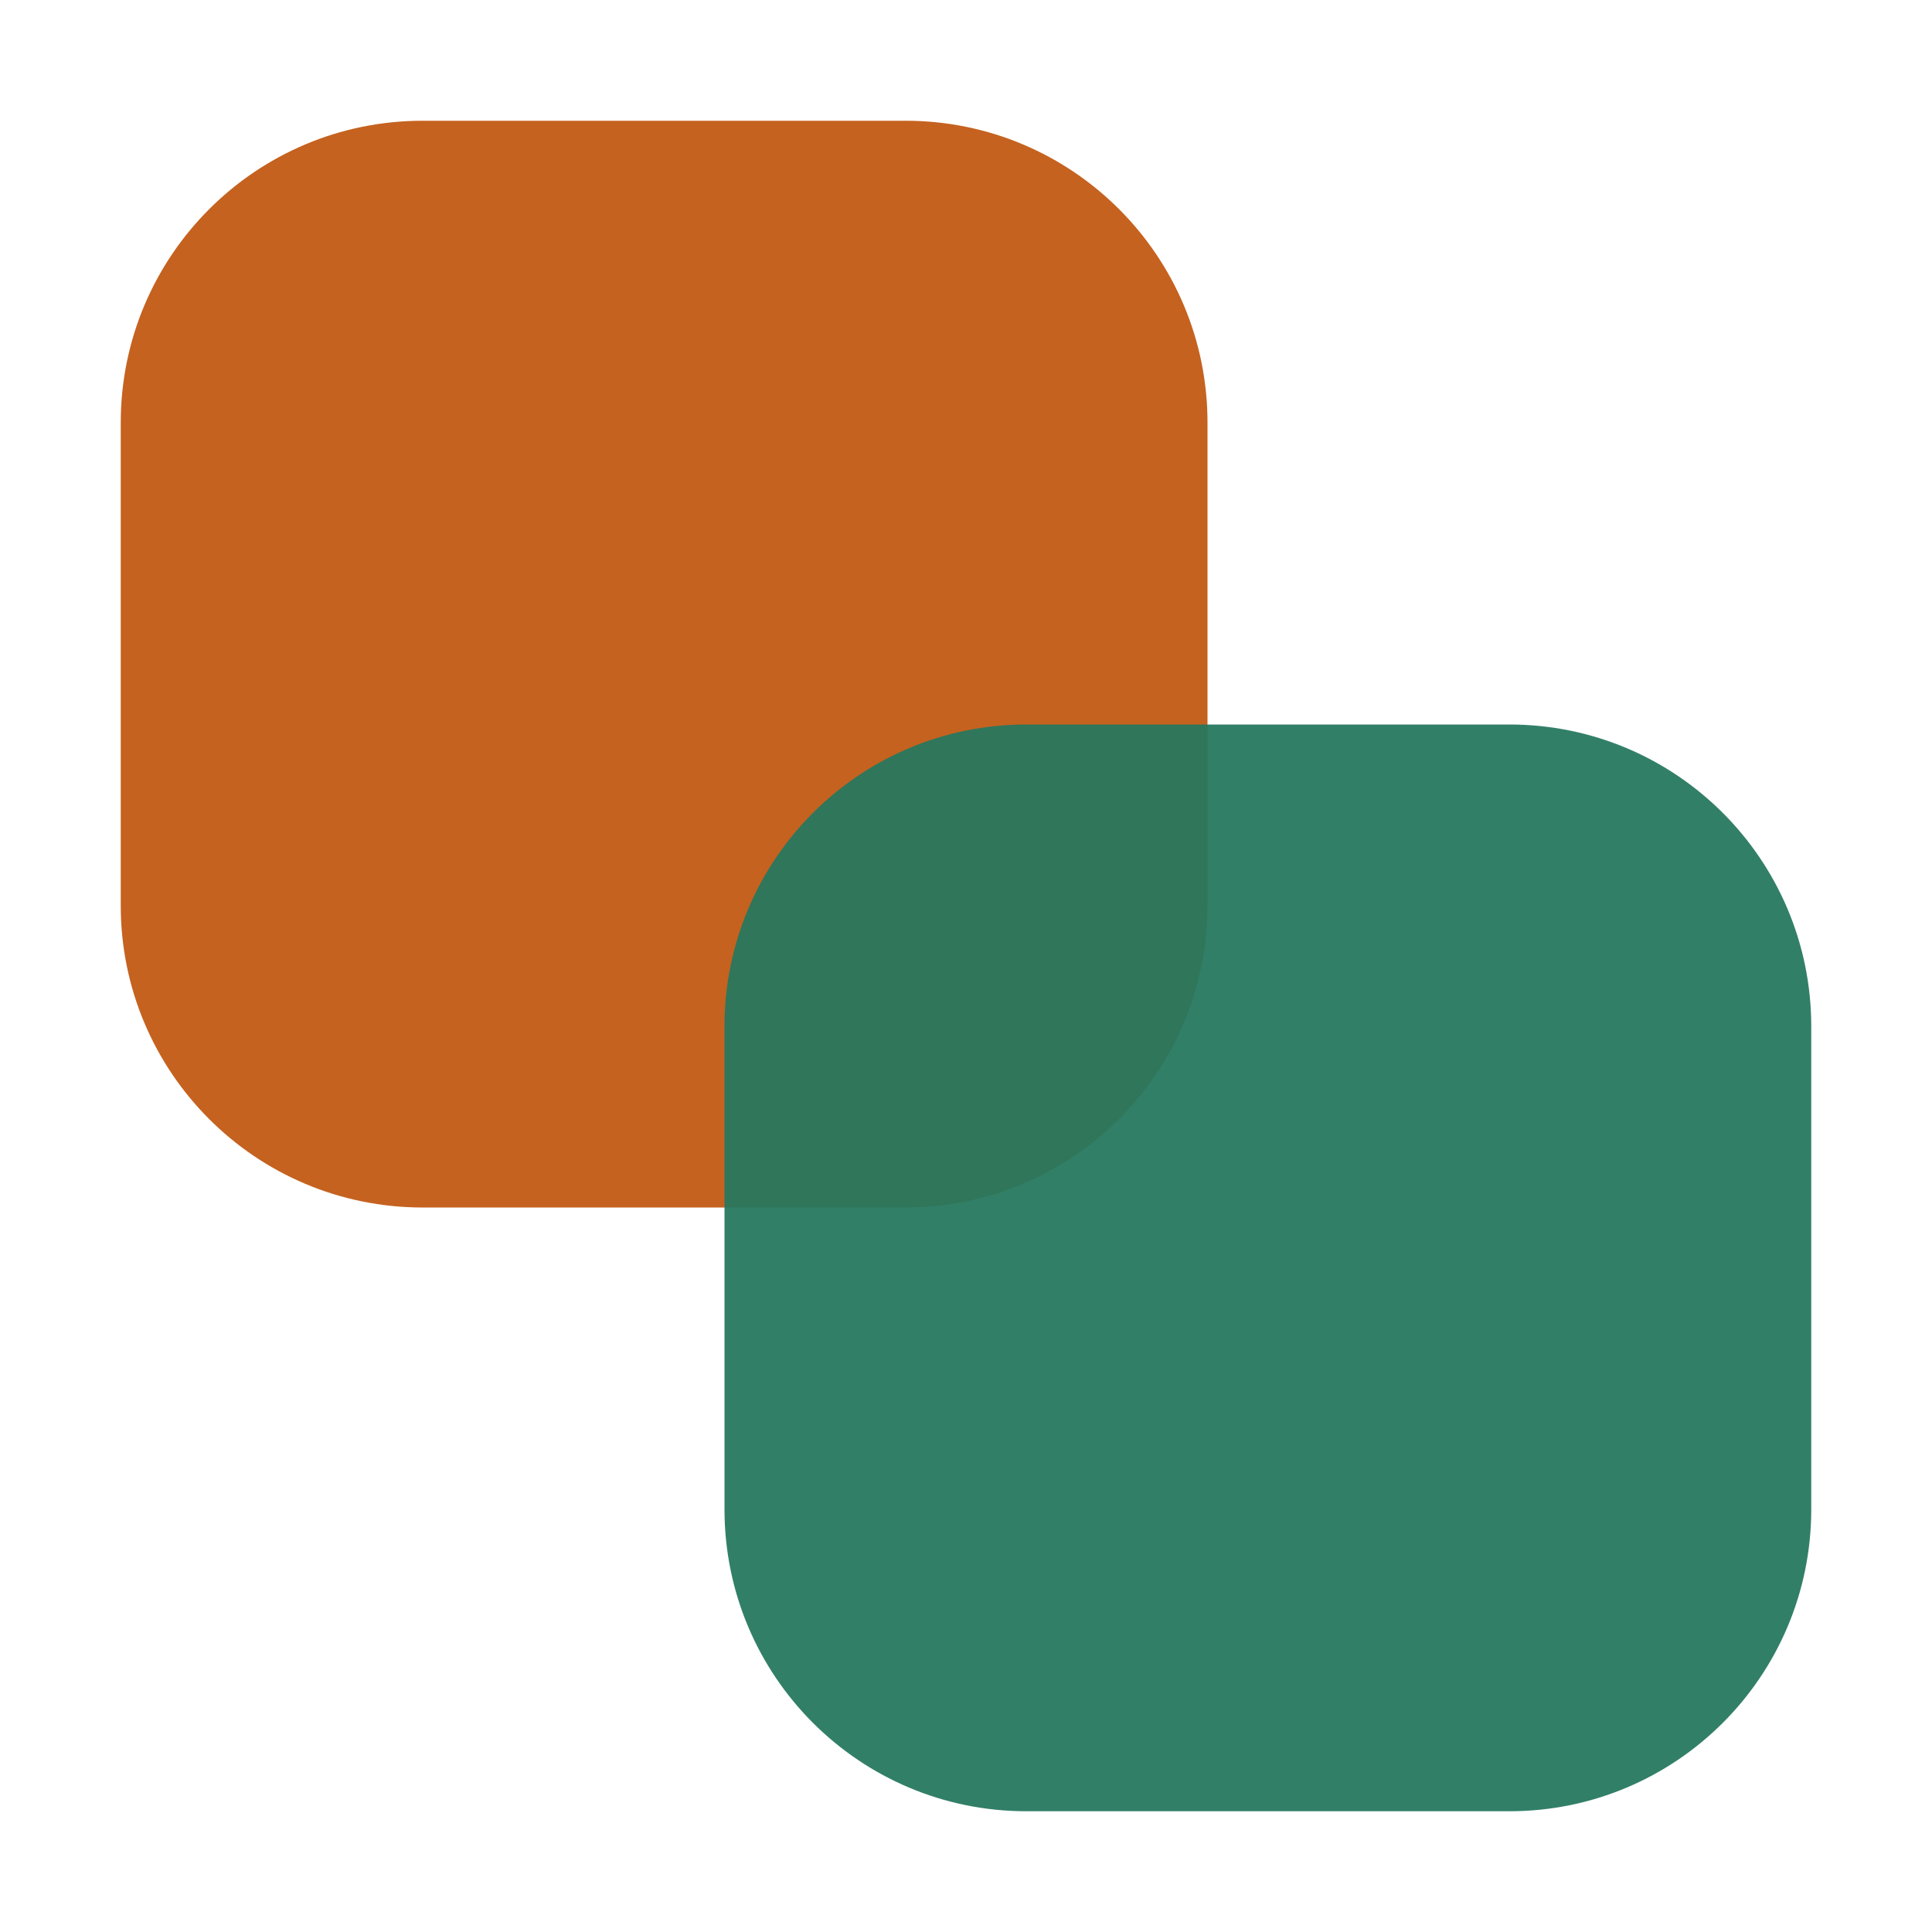
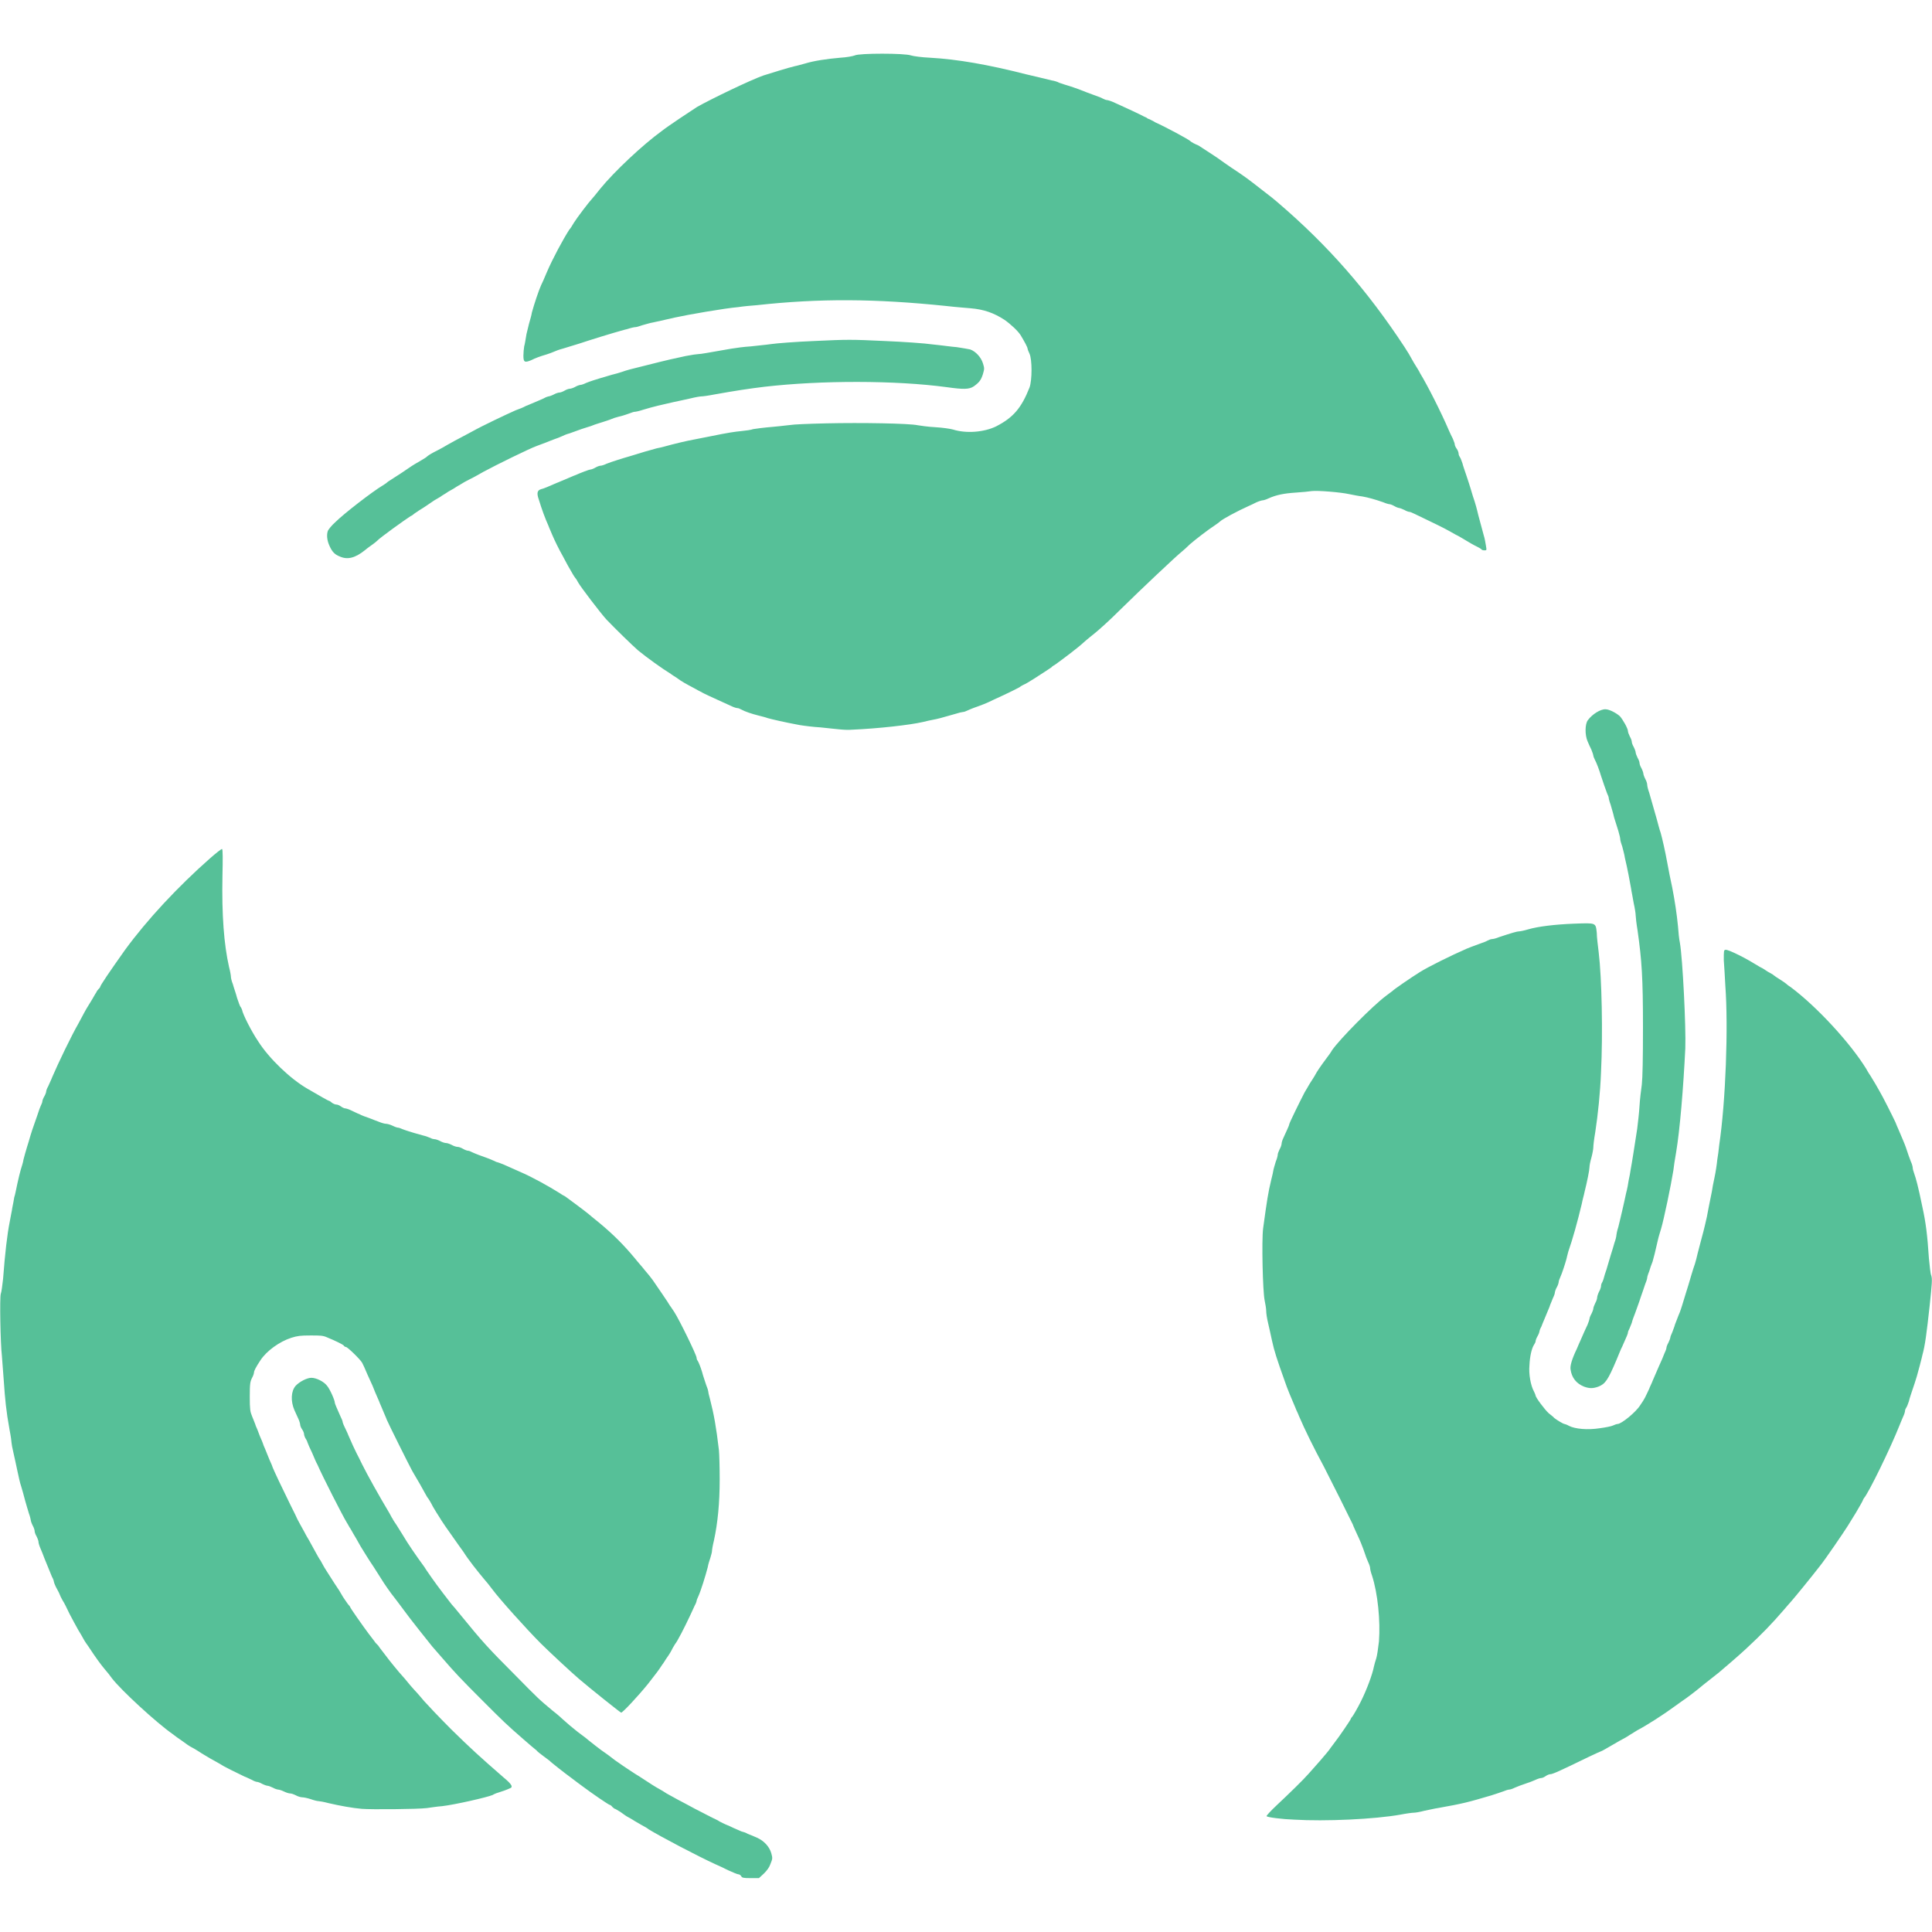
- <svg xmlns="http://www.w3.org/2000/svg" viewBox="0 0 32 32">
-   <rect x="2" y="2" width="18" height="18" rx="5" fill="#c5621f" />
-   <rect x="12" y="12" width="18" height="18" rx="5" fill="#26775f" fill-opacity="0.94" />
+ <svg xmlns="http://www.w3.org/2000/svg" viewBox="0 -14 502 502">
+   <path fill="#56C098" fill-rule="evenodd" d="M192.6 473.5C192.4 473.2 192.1 473.0 191.8 473.0C191.6 473.0 190.4 472.5 189.3 472.0C188.1 471.4 186.6 470.7 185.9 470.4C181.3 468.3 171.8 463.3 168.5 461.3C168.3 461.1 167.5 460.6 166.7 460.2C165.9 459.7 164.9 459.2 164.5 458.9C164.2 458.7 163.5 458.3 163.1 458.1C162.7 457.9 161.9 457.3 161.2 456.8C160.5 456.4 159.9 456.0 159.8 456.0C159.7 456.0 159.4 455.8 159.1 455.5C158.9 455.2 158.6 455.0 158.5 455.0C158.2 455.0 153.7 451.9 151.3 450.1C150.6 449.6 149.3 448.6 148.5 448.0C146.7 446.7 142.9 443.7 142.8 443.5C142.7 443.4 142.0 442.9 141.2 442.3C140.5 441.8 139.6 441.1 139.4 440.8C139.1 440.6 137.6 439.3 136.1 438.0C131.5 434.0 130.8 433.3 125.4 427.9C119.4 421.9 118.3 420.7 115.0 416.9C113.7 415.4 112.5 414.0 112.3 413.8C111.8 413.2 106.3 406.3 105.1 404.6C104.5 403.8 103.4 402.3 102.7 401.4C101.4 399.8 99.7 397.3 99.1 396.3C99.0 396.1 98.0 394.6 97.0 393.0C95.9 391.4 94.5 389.1 93.7 387.8C93.0 386.5 92.1 385.0 91.8 384.5C91.5 384.0 91.2 383.4 91.0 383.1C90.8 382.9 90.5 382.2 90.1 381.6C89.0 379.8 83.8 369.6 82.5 366.6C82.2 366.1 81.6 364.7 81.1 363.5C80.5 362.3 80.0 361.1 79.9 360.8C79.8 360.4 79.5 359.9 79.3 359.6C79.2 359.4 79.0 358.9 79.0 358.6C79.0 358.4 78.8 357.8 78.5 357.4C78.2 357.0 78.0 356.4 78.0 356.2C78.0 356.0 77.8 355.2 77.5 354.6C77.2 353.9 76.7 352.9 76.5 352.4C75.5 350.1 75.6 347.5 76.8 346.1C77.8 345.0 79.8 344.0 80.9 344.0C82.2 344.0 84.2 345.0 85.0 346.1C85.7 346.9 87.0 349.8 87.0 350.5C87.0 350.7 87.6 352.1 88.5 354.1C88.8 354.7 89.0 355.2 89.0 355.3C89.0 355.5 89.2 356.1 89.5 356.7C89.8 357.4 90.3 358.3 90.5 358.9C91.3 360.8 92.2 362.7 92.7 363.7C92.8 363.9 93.5 365.2 94.1 366.5C95.6 369.5 98.4 374.5 101.2 379.2C101.5 379.7 101.8 380.4 102.0 380.6C102.1 380.9 102.6 381.6 103.0 382.2C103.4 382.9 104.1 383.9 104.5 384.6C106.1 387.3 107.9 389.9 110.3 393.2C110.7 393.9 111.6 395.1 112.2 396.0C113.5 397.9 116.9 402.3 117.3 402.8C117.5 403.0 118.7 404.4 119.9 405.9C125.2 412.4 126.8 414.2 133.8 421.2C139.9 427.4 140.0 427.5 143.6 430.5C144.9 431.5 146.0 432.5 146.3 432.8C147.4 433.8 148.7 434.9 150.1 436.0C150.9 436.6 151.8 437.3 152.1 437.5C152.9 438.2 156.6 441.1 157.3 441.5C157.6 441.7 158.7 442.5 159.7 443.3C161.8 444.8 162.9 445.5 163.5 445.9C163.7 446.0 164.8 446.8 166.0 447.5C169.5 449.8 170.3 450.3 171.4 450.9C171.8 451.1 172.6 451.6 173.2 452.0C173.9 452.4 175.2 453.1 176.1 453.6C177.1 454.1 179.1 455.2 180.6 456.0C182.1 456.8 183.6 457.5 183.9 457.7C184.2 457.8 184.6 458.1 184.9 458.2C185.2 458.4 185.8 458.6 186.1 458.8C186.4 458.9 186.8 459.2 187.0 459.3C187.4 459.5 187.9 459.8 189.6 460.5C190.2 460.8 191.1 461.2 191.8 461.5C192.4 461.8 193.0 462.0 193.1 462.0C193.2 462.0 193.8 462.2 194.3 462.5C194.9 462.7 196.0 463.2 196.7 463.5C198.5 464.3 199.9 465.8 200.4 467.5C200.8 468.9 200.7 469.0 200.2 470.3C199.9 471.2 199.3 472.0 198.5 472.8L197.2 474.0 L195.0 474.0C193.1 474.0 192.8 473.9 192.6 473.5ZM336.2 458.8C333.2 458.7 329.2 458.2 329.1 457.9C329.0 457.8 330.2 456.5 331.8 455.0C334.9 452.1 338.7 448.4 340.0 446.9C340.5 446.3 341.9 444.8 343.1 443.4C344.3 442.0 345.5 440.6 345.7 440.2C345.9 439.9 346.5 439.2 346.9 438.6C347.8 437.5 351.0 432.8 351.0 432.6C351.0 432.5 351.2 432.2 351.4 432.0C351.7 431.6 352.7 429.9 353.6 428.1C355.1 425.1 356.6 421.1 357.0 419.0C357.1 418.5 357.4 417.5 357.6 416.9C357.8 416.3 358.1 414.3 358.3 412.5C358.7 407.2 358.0 400.0 356.5 395.4C356.2 394.6 356.0 393.7 356.0 393.4C356.0 393.2 355.8 392.5 355.5 391.9C355.3 391.4 354.9 390.5 354.8 390.1C354.6 389.6 354.4 388.9 354.2 388.4C353.9 387.6 353.5 386.5 352.5 384.4C352.2 383.7 351.7 382.7 351.5 382.1C350.7 380.4 345.8 370.6 344.0 367.1C341.4 362.3 339.0 357.4 337.5 353.9C337.3 353.3 336.8 352.4 336.6 351.8C335.9 350.2 334.3 346.4 333.8 344.8C331.8 339.2 331.1 337.1 330.5 334.3C330.2 333.0 329.8 331.0 329.5 329.8C329.2 328.6 329.0 327.2 329.0 326.6C329.0 326.1 328.8 324.8 328.6 323.9C328.1 321.6 327.8 308.3 328.2 305.2C329.2 297.9 329.5 295.9 330.3 292.6C330.4 292.1 330.7 291.1 330.8 290.4C330.9 289.7 331.3 288.5 331.5 287.8C331.8 287.1 332.0 286.3 332.0 286.0C332.0 285.8 332.2 285.2 332.5 284.6C332.8 284.1 333.0 283.4 333.0 283.2C333.0 282.9 333.2 282.2 333.5 281.6C333.8 281.0 334.2 280.0 334.5 279.4C334.8 278.8 335.0 278.2 335.0 278.1C335.0 277.8 337.8 272.1 339.0 269.8C339.4 269.2 339.8 268.4 340.0 268.1C340.1 267.9 340.6 267.1 341.0 266.5C341.4 265.9 341.8 265.2 341.9 265.0C342.1 264.6 343.0 263.2 344.5 261.2C345.0 260.5 345.8 259.5 346.1 258.9C348.1 256.0 356.7 247.3 360.2 244.7C361.0 244.1 361.7 243.6 361.8 243.5C362.0 243.2 366.8 239.9 368.9 238.6C371.1 237.2 377.2 234.2 381.1 232.5C381.6 232.3 382.3 232.0 384.8 231.1C385.4 230.9 386.2 230.6 386.5 230.4C386.9 230.2 387.4 230.0 387.7 230.0C388.0 230.0 388.8 229.8 389.5 229.5C392.8 228.4 394.2 228.0 394.7 228.0C395.0 228.0 396.0 227.8 397.0 227.5C399.7 226.7 404.1 226.2 409.0 226.0C414.8 225.8 414.6 225.7 414.9 228.4C414.9 229.5 415.2 231.8 415.4 233.5C416.2 240.1 416.5 254.6 416.0 264.6C415.8 269.9 415.2 275.6 414.5 280.2C414.2 281.9 414.0 283.6 414.0 284.1C414.0 284.5 413.8 285.7 413.5 286.8C413.2 287.8 413.0 288.9 413.0 289.3C413.0 290.0 412.4 293.0 411.7 295.8C411.6 296.4 411.2 297.7 411.0 298.8C409.9 303.4 408.6 308.1 407.5 311.2C407.3 311.9 407.1 312.8 407.0 313.2C406.7 314.3 405.9 316.8 405.4 317.9C405.2 318.3 405.0 318.9 405.0 319.1C405.0 319.3 404.8 320.0 404.5 320.5C404.2 321.0 404.0 321.7 404.0 321.9C404.0 322.1 403.8 322.7 403.5 323.3C403.3 323.9 402.8 324.9 402.6 325.6C401.6 328.1 400.9 329.6 400.5 330.7C400.2 331.2 400.0 331.8 400.0 332.0C400.0 332.1 399.8 332.7 399.5 333.2C399.2 333.7 399.0 334.3 399.0 334.5C399.0 334.7 398.8 335.1 398.6 335.4C398.0 336.3 397.5 338.4 397.4 340.8C397.2 343.0 397.7 346.0 398.6 347.6C398.8 348.0 399.0 348.5 399.0 348.6C399.0 349.1 401.4 352.3 402.4 353.2C403.0 353.7 403.7 354.2 403.8 354.4C404.4 354.9 406.2 356.0 406.5 356.0C406.6 356.0 407.2 356.2 407.7 356.5C409.3 357.3 412.5 357.6 415.7 357.1C417.2 356.9 418.7 356.6 419.1 356.4C419.5 356.2 420.1 356.0 420.3 356.0C421.3 356.0 425.1 352.9 426.2 351.1C427.5 349.2 427.4 349.2 428.5 346.9C428.7 346.3 429.2 345.4 429.4 344.8C429.7 344.1 430.4 342.5 431.0 341.1C431.6 339.8 432.3 338.2 432.5 337.6C432.8 337.0 433.0 336.4 433.0 336.2C433.0 336.0 433.2 335.4 433.5 334.9C433.8 334.3 434.0 333.7 434.0 333.6C434.0 333.4 434.2 332.8 434.5 332.2C434.7 331.6 435.1 330.7 435.2 330.2C436.1 327.9 436.3 327.3 436.5 326.9C436.6 326.6 436.9 325.8 437.1 325.1C437.6 323.5 438.4 320.8 438.7 319.9C438.8 319.5 439.2 318.3 439.5 317.2C439.8 316.2 440.2 314.9 440.4 314.4C440.6 313.8 440.9 312.6 441.1 311.7C441.8 309.1 442.2 307.4 442.6 306.0C442.8 305.2 443.2 303.6 443.5 302.2C443.9 300.1 444.1 299.0 444.8 295.6C444.9 294.9 445.2 293.2 445.5 291.9C445.8 290.5 446.1 288.5 446.2 287.4C446.4 286.3 446.6 284.6 446.7 283.6C448.4 272.2 449.1 252.9 448.3 242.1C448.2 239.9 448.0 236.9 447.9 235.5C447.9 233.1 447.9 232.9 448.3 232.8C448.7 232.7 450.1 233.3 452.1 234.3C453.9 235.2 455.9 236.4 456.2 236.6C456.5 236.8 456.9 237.0 457.2 237.2C457.6 237.4 458.2 237.7 458.6 238.0C459.0 238.3 459.7 238.7 460.1 238.9C460.5 239.1 460.9 239.4 461.0 239.5C461.1 239.6 461.7 240.0 462.5 240.5C463.3 241.0 464.0 241.5 464.1 241.6C464.3 241.8 464.8 242.2 465.3 242.5C472.0 247.5 480.7 256.9 484.9 263.7C485.0 263.9 485.5 264.8 486.0 265.5C487.4 267.8 487.4 267.8 488.3 269.4C489.2 270.9 491.7 275.9 492.5 277.6C492.7 278.2 493.1 279.0 493.3 279.5C493.8 280.7 494.9 283.2 495.2 284.1C495.8 286.0 496.1 286.7 496.5 287.8C496.8 288.4 497.0 289.2 497.0 289.5C497.0 289.8 497.2 290.4 497.4 291.0C497.8 292.1 498.4 294.2 499.5 299.6C500.4 303.7 500.8 306.9 501.2 313.0C501.4 315.0 501.6 317.0 501.8 317.4C502.1 318.3 502.0 319.5 501.4 325.2C500.6 332.5 500.2 335.6 499.5 338.1C499.3 339.1 498.9 340.4 498.8 340.9C498.2 343.2 497.9 344.2 497.5 345.4C496.5 348.4 496.2 349.2 496.0 350.1C495.8 350.6 495.6 351.3 495.4 351.6C495.2 351.9 495.0 352.3 495.0 352.5C495.0 352.8 494.8 353.5 494.5 354.1C494.3 354.6 493.8 355.7 493.5 356.5C491.2 362.3 485.5 374.0 484.3 375.3C484.2 375.5 484.0 375.8 484.0 375.9C484.0 376.0 483.2 377.4 482.2 379.1C481.2 380.7 480.3 382.2 480.1 382.5C479.1 384.1 474.2 391.3 472.8 393.0C470.8 395.6 466.3 401.1 465.5 402.0C465.1 402.4 464.3 403.4 463.5 404.3C460.3 408.0 458.0 410.4 453.7 414.4C452.1 415.9 447.7 419.7 446.6 420.6C445.9 421.2 442.1 424.1 441.7 424.5C440.5 425.5 438.0 427.4 437.2 427.9C436.8 428.2 435.8 428.9 435.1 429.4C432.4 431.4 427.9 434.3 425.4 435.6C424.5 436.2 423.4 436.8 423.0 437.1C422.7 437.3 422.0 437.7 421.6 437.9C421.2 438.1 420.5 438.5 420.0 438.8C417.6 440.2 416.2 441.0 416.1 441.0C416.0 441.0 414.5 441.7 412.8 442.5C405.0 446.3 403.4 447.0 402.8 447.0C402.6 447.0 402.0 447.2 401.6 447.5C401.2 447.8 400.7 448.0 400.4 448.0C400.2 448.0 399.5 448.2 398.9 448.5C398.4 448.7 397.5 449.1 397.1 449.2C395.0 449.9 394.6 450.1 393.6 450.5C393.0 450.8 392.4 451.0 392.1 451.0C391.9 451.0 391.2 451.2 390.5 451.5C389.9 451.7 388.5 452.2 387.5 452.5C381.4 454.3 380.3 454.6 373.6 455.8C372.8 455.9 371.2 456.3 370.1 456.5C369.0 456.8 367.8 457.0 367.4 457.0C367.0 457.0 365.4 457.2 363.9 457.5C357.2 458.7 344.4 459.3 336.2 458.8ZM94.0 456.0C91.6 455.8 88.3 455.2 85.3 454.5C84.2 454.2 83.0 454.0 82.8 454.0C82.5 454.0 81.6 453.8 80.8 453.5C79.9 453.2 78.9 453.0 78.5 453.0C78.2 453.0 77.4 452.8 76.9 452.5C76.3 452.2 75.7 452.0 75.4 452.0C75.1 452.0 74.4 451.8 73.8 451.5C73.2 451.2 72.5 451.0 72.3 451.0C72.1 451.0 71.4 450.8 70.9 450.5C70.3 450.2 69.7 450.0 69.5 450.0C69.3 450.0 68.7 449.8 68.1 449.5C67.6 449.2 67.0 449.0 66.8 449.0C66.6 449.0 66.0 448.8 65.5 448.5C65.0 448.3 64.1 447.8 63.5 447.6C60.2 446.0 59.0 445.4 58.1 444.9C57.6 444.6 56.8 444.1 56.4 443.9C56.0 443.7 55.2 443.2 54.6 442.9C54.1 442.6 53.4 442.2 53.1 442.0C52.9 441.9 52.1 441.4 51.5 441.0C50.9 440.6 50.0 440.1 49.6 439.9C49.2 439.7 48.2 439.0 47.4 438.4C46.5 437.8 45.4 437.0 44.9 436.6C40.6 433.6 31.5 425.2 29.1 422.1C28.7 421.5 27.9 420.5 27.2 419.7C26.2 418.5 25.0 416.9 22.9 413.7C22.1 412.6 21.8 412.1 21.1 410.8C20.9 410.4 20.4 409.7 20.1 409.1C19.8 408.6 18.9 406.9 18.1 405.4C17.4 403.9 16.6 402.3 16.3 401.9C15.9 401.2 15.7 400.8 15.3 399.8C15.2 399.6 14.8 398.9 14.5 398.3C14.2 397.7 14.0 397.1 14.0 397.0C14.0 396.8 13.8 396.2 13.5 395.7C13.1 394.7 12.8 394.0 11.5 390.8C11.3 390.2 10.8 389.0 10.5 388.3C10.2 387.6 10.0 386.9 10.0 386.6C10.0 386.4 9.8 385.8 9.5 385.2C9.2 384.7 9.0 384.1 9.0 383.8C9.0 383.6 8.8 382.9 8.5 382.4C8.2 381.8 8.0 381.2 8.0 381.0C8.0 380.9 7.8 380.0 7.5 379.2C7.2 378.3 6.8 376.8 6.5 375.8C6.2 374.7 5.8 373.1 5.5 372.2C5.2 371.4 4.8 369.5 4.5 368.1C4.2 366.8 3.8 364.7 3.5 363.5C3.2 362.3 3.0 361.1 3.0 360.9C3.0 360.6 2.8 359.1 2.5 357.6C1.6 352.7 1.3 349.4 1.0 345.0C0.8 342.6 0.6 339.6 0.5 338.4C0.1 335.0 -0.1 323.1 0.2 322.2C0.4 321.7 0.6 320.0 0.8 318.3C1.3 311.6 1.9 306.6 2.5 303.6C2.7 302.4 3.1 300.6 3.2 299.8C3.4 298.9 3.6 297.7 3.7 297.1C3.9 296.6 4.2 295.0 4.5 293.6C4.8 292.2 5.2 290.6 5.4 289.9C5.6 289.2 6.0 288.1 6.1 287.3C6.3 286.5 6.7 285.1 7.0 284.1C7.3 283.2 7.7 281.8 7.9 281.1C8.1 280.4 8.6 278.9 9.0 277.8C9.4 276.6 9.9 275.3 10.0 274.9C10.1 274.5 10.4 273.8 10.6 273.3C10.8 272.9 11.0 272.4 11.0 272.2C11.0 272.0 11.2 271.4 11.5 270.9C11.8 270.4 12.0 269.8 12.0 269.6C12.0 269.4 12.2 268.8 12.5 268.3C12.7 267.8 13.3 266.6 13.6 265.8C15.1 262.3 18.5 255.2 20.4 251.9C21.0 250.8 21.7 249.5 21.9 249.1C22.1 248.7 22.8 247.5 23.5 246.4C24.2 245.3 24.8 244.1 25.0 243.9C25.1 243.6 25.4 243.2 25.6 243.0C25.8 242.8 26.0 242.6 26.0 242.5C26.0 242.1 28.6 238.3 32.5 232.8C38.2 225.0 46.2 216.4 54.6 209.0C56.2 207.6 57.6 206.5 57.7 206.6C57.9 206.7 57.9 209.3 57.8 213.6C57.6 223.8 58.2 231.4 59.5 237.2C59.8 238.3 60.0 239.5 60.0 239.8C60.0 240.1 60.2 241.0 60.5 241.7C60.7 242.5 61.3 244.1 61.6 245.3C62.0 246.5 62.4 247.6 62.5 247.6C62.6 247.7 62.8 248.1 62.9 248.4C63.1 249.6 65.4 254.1 67.1 256.6C69.9 261.0 75.4 266.3 79.9 268.9C83.5 271.0 85.3 272.0 85.4 272.0C85.5 272.0 85.9 272.2 86.2 272.5C86.6 272.8 87.1 273.0 87.4 273.0C87.7 273.0 88.2 273.2 88.6 273.5C89.0 273.8 89.5 274.0 89.7 274.0C89.9 274.0 90.6 274.2 91.2 274.5C91.9 274.8 92.8 275.3 93.4 275.5C93.9 275.8 95.0 276.2 95.9 276.5C96.7 276.8 97.9 277.3 98.5 277.5C99.2 277.8 100.0 278.0 100.3 278.0C100.6 278.0 101.4 278.2 102.0 278.5C102.6 278.8 103.2 279.0 103.4 279.0C103.6 279.0 104.2 279.2 104.6 279.4C105.4 279.7 106.5 280.1 109.8 281.0C110.7 281.2 111.6 281.6 111.9 281.7C112.2 281.9 112.7 282.0 112.9 282.0C113.2 282.0 113.8 282.2 114.4 282.5C114.9 282.8 115.6 283.0 115.9 283.0C116.2 283.0 116.8 283.2 117.4 283.5C117.9 283.8 118.6 284.0 118.9 284.0C119.2 284.0 119.8 284.2 120.3 284.5C120.8 284.8 121.4 285.0 121.6 285.0C121.9 285.0 122.3 285.2 122.7 285.4C123.1 285.6 123.9 285.9 124.4 286.1C125.0 286.3 126.0 286.7 126.6 286.9C127.1 287.1 127.9 287.4 128.3 287.6C128.7 287.8 129.1 288.0 129.3 288.0C129.4 288.0 130.1 288.3 130.9 288.6C132.0 289.1 132.9 289.5 135.4 290.6C138.4 291.9 142.7 294.3 145.4 296.0C145.8 296.3 146.5 296.7 146.9 296.9C147.5 297.3 152.7 301.2 153.0 301.5C153.1 301.6 154.3 302.6 155.8 303.8C159.4 306.8 162.1 309.5 165.0 313.0C165.7 313.9 166.9 315.2 167.5 316.0C168.2 316.8 169.1 317.9 169.6 318.6C170.7 320.2 173.8 324.7 174.1 325.3C174.3 325.5 174.7 326.2 175.2 326.9C176.5 328.9 181.0 338.1 181.0 338.8C181.0 339.0 181.1 339.4 181.3 339.6C181.5 339.9 182.0 341.1 182.4 342.4C182.7 343.6 183.3 345.2 183.5 345.9C183.8 346.6 184.0 347.3 184.0 347.4C184.0 347.6 184.2 348.6 184.5 349.6C185.5 353.5 186.1 356.8 186.8 362.8C186.9 363.8 187.0 367.2 187.0 370.4C187.0 376.5 186.5 381.7 185.5 386.3C185.2 387.5 185.0 388.7 185.0 389.0C185.0 389.3 184.8 390.0 184.6 390.7C184.4 391.3 184.0 392.5 183.9 393.2C183.3 395.5 182.1 399.4 181.4 400.9C181.2 401.3 181.0 401.8 181.0 402.0C181.0 402.1 180.8 402.7 180.5 403.2C180.3 403.7 179.7 404.9 179.3 405.8C177.8 409.0 176.0 412.5 175.4 413.2C175.2 413.5 175.0 413.9 174.8 414.2C174.4 415.0 174.1 415.6 173.1 417.0C172.7 417.6 172.3 418.3 172.1 418.5C171.2 419.9 170.6 420.7 168.4 423.5C165.9 426.6 161.8 431.0 161.4 431.0C161.2 431.0 153.2 424.6 150.4 422.2C148.3 420.4 142.5 415.0 140.5 413.0C136.9 409.4 129.7 401.4 127.8 398.8C127.3 398.1 126.4 397.0 125.7 396.2C124.2 394.4 121.7 391.3 120.4 389.2C119.8 388.4 118.9 387.1 118.4 386.4C116.6 383.9 114.6 381.0 114.1 380.1C113.8 379.7 113.1 378.5 112.5 377.5C112.0 376.5 111.3 375.3 111.0 375.0C110.8 374.6 109.9 373.1 109.1 371.6C107.6 369.0 107.3 368.6 106.8 367.6C106.3 366.7 100.9 355.9 100.5 354.9C100.3 354.3 99.8 353.3 99.5 352.5C99.2 351.7 98.7 350.7 98.5 350.1C98.3 349.6 97.8 348.5 97.5 347.8C97.0 346.5 96.8 346.0 95.5 343.2C94.7 341.3 94.5 340.9 94.1 340.1C93.6 339.2 90.3 336.0 89.9 336.0C89.7 336.0 89.4 335.8 89.3 335.6C89.0 335.3 87.2 334.4 85.0 333.5C83.9 333.0 83.2 333.0 80.7 333.0C78.1 333.0 77.3 333.1 75.7 333.6C72.6 334.6 69.3 337.0 67.7 339.4C66.5 341.2 66.0 342.2 66.0 342.6C66.0 342.8 65.8 343.5 65.5 344.0C65.0 345.0 64.9 345.5 64.9 348.9C64.9 352.2 65.0 352.8 65.5 354.0C65.8 354.8 66.3 355.9 66.5 356.6C66.8 357.2 67.2 358.3 67.5 359.1C67.8 359.8 68.3 360.9 68.5 361.6C69.1 362.9 69.8 364.9 70.6 366.6C70.8 367.3 71.7 369.2 72.5 370.9C73.3 372.5 74.6 375.3 75.5 377.1C76.4 378.9 77.2 380.5 77.3 380.8C77.4 381.0 77.7 381.5 78.0 382.1C78.3 382.6 78.7 383.4 79.0 383.9C79.3 384.5 79.6 385.0 79.7 385.2C79.9 385.5 80.7 386.9 81.5 388.4C82.3 389.9 83.1 391.3 83.3 391.5C83.4 391.7 83.7 392.2 83.9 392.6C84.3 393.4 85.2 394.7 86.9 397.4C88.1 399.2 88.2 399.3 89.1 400.9C89.5 401.5 90.1 402.4 90.4 402.8C90.7 403.1 91.0 403.5 91.0 403.6C91.0 403.8 94.3 408.5 95.8 410.5C96.6 411.5 97.3 412.5 97.4 412.6C97.5 412.8 97.9 413.2 98.3 413.6C98.6 414.1 99.1 414.7 99.4 415.1C100.2 416.2 102.0 418.5 103.7 420.5C104.6 421.5 105.9 423.0 106.6 423.9C107.3 424.7 108.1 425.6 108.4 425.9C108.7 426.2 109.5 427.2 110.2 428.0C111.0 428.9 114.1 432.2 117.2 435.3C122.4 440.4 124.6 442.4 130.8 447.8C133.1 449.7 133.4 450.4 132.4 450.7C131.8 451.0 130.4 451.5 129.4 451.8C129.0 451.9 128.3 452.2 128.0 452.4C126.6 453.0 118.3 454.9 114.9 455.3C113.5 455.4 111.7 455.7 110.9 455.8C108.6 456.1 96.4 456.2 94.0 456.0ZM411.6 346.3C409.6 345.5 408.4 344.0 408.1 341.9C407.9 341.0 408.4 339.2 409.7 336.5C410.0 335.7 410.5 334.7 410.7 334.2C411.5 332.3 412.0 331.3 412.5 330.2C412.8 329.5 413.0 328.8 413.0 328.7C413.0 328.5 413.2 327.9 413.5 327.4C413.8 326.8 414.0 326.2 414.0 326.0C414.0 325.8 414.2 325.2 414.5 324.6C414.8 324.1 415.0 323.4 415.0 323.1C415.0 322.9 415.2 322.2 415.5 321.6C415.8 321.1 416.0 320.4 416.0 320.2C416.0 319.9 416.1 319.5 416.3 319.2C416.5 318.9 416.8 317.9 417.0 317.1C417.3 316.3 417.6 315.3 417.7 314.9C417.8 314.5 418.2 313.3 418.5 312.2C418.8 311.2 419.3 309.7 419.5 308.9C419.8 308.1 420.0 307.2 420.0 306.9C420.0 306.7 420.2 305.7 420.5 304.8C420.7 303.9 421.2 302.0 421.5 300.6C421.8 299.2 422.3 297.2 422.5 296.1C422.8 295.0 423.1 293.4 423.2 292.6C423.4 291.8 423.6 290.6 423.7 289.9C424.0 288.4 424.8 283.2 425.4 279.3C425.6 277.7 425.9 275.1 426.0 273.4C426.1 271.7 426.4 269.2 426.6 267.8C426.8 266.0 426.9 261.2 426.9 252.9C426.9 240.0 426.6 235.6 425.5 227.8C425.2 226.0 425.0 224.2 425.0 223.8C425.0 223.4 424.8 222.0 424.5 220.7C424.3 219.4 423.9 217.6 423.8 216.8C423.5 215.1 422.9 211.8 422.2 208.9C422.1 208.1 421.7 206.7 421.5 205.9C421.2 205.1 421.0 204.3 421.0 204.1C421.0 203.8 420.8 202.9 420.5 201.9C420.2 200.9 419.7 199.3 419.4 198.4C419.2 197.4 418.7 195.9 418.5 195.1C418.2 194.3 418.0 193.5 418.0 193.3C418.0 193.1 417.8 192.6 417.6 192.2C417.3 191.4 416.4 188.9 416.0 187.6C415.6 186.2 414.8 184.1 414.4 183.4C414.2 183.0 414.0 182.5 414.0 182.3C414.0 182.2 413.8 181.5 413.5 180.8C413.2 180.2 412.7 179.1 412.5 178.6C411.8 177.0 411.8 174.1 412.6 173.1C413.7 171.6 415.9 170.2 417.2 170.3C418.1 170.3 419.9 171.2 420.9 172.1C421.7 173.0 423.0 175.3 423.0 176.0C423.0 176.2 423.2 176.8 423.5 177.4C423.8 177.9 424.0 178.5 424.0 178.8C424.0 179.0 424.2 179.6 424.5 180.1C424.8 180.7 425.0 181.3 425.0 181.5C425.0 181.7 425.2 182.3 425.5 182.9C425.8 183.4 426.0 184.0 426.0 184.2C426.0 184.5 426.2 185.1 426.5 185.6C426.8 186.2 427.0 186.8 427.0 187.0C427.0 187.2 427.2 187.8 427.5 188.4C427.8 188.9 428.0 189.6 428.0 189.9C428.0 190.2 428.2 191.1 428.5 191.9C428.9 193.3 429.1 194.0 430.5 198.9C430.8 200.0 431.2 201.6 431.5 202.4C431.9 203.8 432.7 207.3 433.2 210.1C433.6 212.3 434.0 214.3 434.5 216.6C435.2 220.2 435.7 223.6 436.0 226.7C436.1 228.2 436.3 230.1 436.5 231.0C437.2 235.0 438.1 252.8 437.9 258.4C437.4 268.6 436.5 279.6 435.5 285.5C435.2 287.1 434.9 289.2 434.8 290.1C434.2 293.9 432.3 303.0 431.6 305.3C431.4 306.0 431.0 307.2 430.8 308.1C430.0 311.6 429.8 312.4 429.4 313.8C429.1 314.5 428.7 315.7 428.5 316.4C428.2 317.1 428.0 317.8 428.0 318.0C428.0 318.2 427.8 318.9 427.5 319.6C427.3 320.3 426.7 321.9 426.3 323.1C425.9 324.4 425.2 326.2 424.9 327.1C424.5 328.1 424.1 329.2 424.0 329.7C423.8 330.1 423.6 330.8 423.4 331.2C423.2 331.6 423.0 332.0 423.0 332.2C423.0 332.5 422.8 333.0 421.5 335.9C421.2 336.4 420.6 338.0 420.0 339.4C417.8 344.6 417.1 345.6 415.3 346.3C413.9 346.8 413.0 346.8 411.6 346.3ZM218.0 175.5C217.1 175.4 214.9 175.2 213.2 175.0C211.4 174.9 209.0 174.6 207.8 174.4C203.5 173.6 200.6 172.9 199.5 172.6C199.0 172.4 197.8 172.1 197.0 171.9C195.4 171.5 193.6 170.9 192.7 170.4C192.3 170.2 191.9 170.0 191.7 170.0C191.4 170.0 190.7 169.8 190.1 169.5C189.4 169.2 188.4 168.7 187.9 168.5C185.9 167.6 182.4 166.0 182.0 165.7C181.8 165.6 181.2 165.3 180.7 165.0C177.9 163.5 177.3 163.2 175.8 162.1C175.2 161.7 174.5 161.3 174.3 161.1C172.0 159.7 168.0 156.8 165.8 155.0C164.3 153.7 159.8 149.3 157.6 147.0C156.2 145.5 150.7 138.3 150.2 137.3C150.0 136.9 149.7 136.4 149.5 136.2C149.3 135.9 149.0 135.5 148.9 135.3C147.6 133.1 147.3 132.5 146.4 130.8C145.0 128.3 144.2 126.6 143.5 125.0C143.2 124.2 142.7 123.2 142.5 122.6C141.6 120.6 140.8 118.4 140.0 115.8C139.4 114.1 139.6 113.4 140.6 113.1C141.2 113.0 143.0 112.2 144.6 111.5C145.2 111.3 146.2 110.8 147.0 110.5C147.8 110.2 148.8 109.7 149.4 109.5C151.0 108.8 153.1 108.0 153.4 108.0C153.6 108.0 154.2 107.8 154.7 107.5C155.2 107.2 155.8 107.0 156.1 107.0C156.3 107.0 157.0 106.8 157.6 106.5C158.1 106.3 159.5 105.8 160.5 105.5C161.5 105.2 163.0 104.7 163.8 104.5C166.7 103.6 168.7 103.0 170.6 102.5C171.7 102.3 173.5 101.8 174.6 101.5C178.2 100.6 179.2 100.4 183.9 99.5C189.8 98.3 190.8 98.2 192.7 98.0C193.8 97.9 195.2 97.7 195.7 97.5C196.2 97.4 198.5 97.1 200.9 96.9C203.2 96.7 205.3 96.4 205.6 96.4C205.9 96.3 210.0 96.1 214.8 96.0C223.7 95.8 236.3 96.0 238.5 96.5C239.1 96.6 241.1 96.9 243.0 97.0C244.8 97.1 246.9 97.4 247.6 97.6C251.1 98.7 255.7 98.3 258.8 96.8C263.3 94.5 265.4 92.0 267.5 86.7C268.2 84.8 268.2 79.4 267.5 77.9C267.2 77.3 267.0 76.7 267.0 76.6C267.0 76.2 266.1 74.6 265.2 73.1C264.5 72.0 262.7 70.3 261.0 69.1C258.2 67.3 255.7 66.4 252.2 66.1C251.2 66.0 248.3 65.8 245.8 65.5C227.4 63.6 213.0 63.5 196.6 65.3C195.2 65.4 193.1 65.6 191.8 65.8C188.3 66.1 178.5 67.8 175.4 68.5C172.0 69.3 170.9 69.5 169.6 69.8C168.9 69.9 167.7 70.3 166.9 70.5C166.1 70.8 165.3 71.0 165.1 71.0C164.8 71.0 163.9 71.2 163.0 71.5C162.1 71.7 160.5 72.2 159.4 72.5C157.1 73.2 154.7 73.9 152.9 74.5C151.7 74.9 150.2 75.4 146.2 76.6C145.4 76.8 144.3 77.2 143.9 77.4C143.5 77.6 142.6 77.9 142.0 78.1C140.3 78.6 139.2 79.0 138.0 79.6C136.3 80.3 136.0 80.1 136.0 78.4C136.0 77.7 136.1 76.6 136.2 76.0C136.4 75.4 136.6 73.9 136.8 72.8C137.1 71.7 137.4 70.2 137.6 69.6C137.8 68.9 138.1 67.9 138.2 67.2C138.8 65.0 140.0 61.4 140.6 60.1C140.8 59.7 141.5 58.2 142.1 56.7C143.6 53.2 146.3 48.2 147.9 45.7C148.2 45.4 148.7 44.6 149.1 43.9C149.9 42.6 153.1 38.4 153.7 37.8C153.9 37.6 154.9 36.4 156.0 35.0C159.6 30.6 166.9 23.7 172.0 20.0C173.5 18.8 179.7 14.7 181.1 13.8C184.8 11.7 195.2 6.7 198.4 5.6C200.6 4.9 204.8 3.6 206.5 3.2C207.1 3.1 208.4 2.7 209.2 2.5C211.5 1.8 214.8 1.3 218.3 1.0C220.0 0.9 221.6 0.6 222.1 0.4C223.2 -0.2 235.1 -0.2 236.7 0.4C237.3 0.6 239.5 0.9 241.7 1.0C248.8 1.4 256.8 2.8 266.6 5.3C268.0 5.6 271.2 6.4 273.3 6.9C274.0 7.0 274.9 7.3 275.2 7.5C275.5 7.6 276.1 7.8 276.7 8.0C277.8 8.3 280.4 9.2 281.1 9.5C281.6 9.7 282.3 10.0 284.8 10.9C285.4 11.1 286.2 11.4 286.5 11.6C286.9 11.8 287.4 12.0 287.6 12.0C287.8 12.0 288.5 12.2 289.2 12.5C289.8 12.8 290.8 13.2 291.4 13.5C292.3 13.9 296.2 15.7 297.3 16.3C297.6 16.4 298.0 16.6 298.2 16.8C298.5 16.9 299.0 17.1 299.3 17.3C299.6 17.4 300.0 17.7 300.2 17.8C302.9 19.0 308.8 22.2 309.2 22.6C309.3 22.7 309.7 23.0 310.1 23.2C310.5 23.4 311.1 23.7 311.4 23.8C313.1 24.9 316.8 27.3 317.0 27.5C317.1 27.6 318.4 28.5 320.0 29.6C323.5 31.9 324.4 32.6 327.6 35.1C330.5 37.3 330.8 37.6 332.0 38.6C345.1 49.8 355.3 61.5 364.9 76.1C366.0 77.8 366.0 77.8 367.4 80.3C368.0 81.3 368.8 82.5 369.0 83.0C370.9 86.1 374.5 93.2 376.5 97.9C376.7 98.4 377.2 99.4 377.5 100.0C377.8 100.7 378.0 101.3 378.0 101.5C378.0 101.7 378.2 102.2 378.5 102.6C378.8 103.0 379.0 103.6 379.0 103.9C379.0 104.2 379.2 104.6 379.4 104.9C379.6 105.2 379.8 105.9 380.0 106.4C380.1 106.9 380.6 108.3 381.0 109.5C381.4 110.7 381.9 112.2 382.1 112.9C382.3 113.6 382.6 114.5 382.7 114.9C383.4 116.9 383.8 118.5 384.1 119.8C384.6 121.6 385.0 123.1 385.5 125.0C385.8 125.9 386.0 127.2 386.1 127.8C386.3 129.0 386.3 129.0 385.7 129.0C385.3 129.0 385.0 128.9 384.9 128.7C384.8 128.6 384.3 128.3 383.9 128.1C383.5 127.9 382.7 127.5 382.2 127.2C380.7 126.3 378.7 125.1 378.2 124.9C378.0 124.8 377.3 124.4 376.6 124.0C375.2 123.2 372.3 121.8 370.0 120.7C369.1 120.3 368.0 119.7 367.5 119.5C366.9 119.2 366.4 119.0 366.2 119.0C366.0 119.0 365.4 118.8 364.9 118.5C364.3 118.2 363.7 118.0 363.6 118.0C363.4 118.0 362.8 117.8 362.3 117.5C361.8 117.2 361.2 117.0 361.0 117.0C360.8 117.0 360.1 116.8 359.4 116.5C357.1 115.7 355.6 115.3 354.0 115.0C353.1 114.9 351.6 114.6 350.6 114.4C348.4 113.9 342.3 113.4 340.8 113.6C340.2 113.7 338.3 113.9 336.6 114.0C333.6 114.2 331.6 114.6 329.6 115.5C329.0 115.8 328.3 116.0 328.1 116.0C327.9 116.0 327.2 116.2 326.5 116.5C325.9 116.8 324.9 117.3 324.4 117.5C321.5 118.8 317.6 120.9 317.0 121.5C316.9 121.6 316.4 122.0 315.8 122.4C313.8 123.7 310.6 126.2 309.2 127.4C308.5 128.1 307.5 129.0 307.0 129.4C305.5 130.6 296.8 138.8 291.0 144.5C288.2 147.3 285.6 149.6 284.5 150.5C283.9 151.0 282.6 152.0 281.6 152.9C280.1 154.3 276.5 157.0 274.3 158.6C273.8 158.9 273.3 159.2 273.2 159.4C272.9 159.6 270.2 161.4 268.6 162.4C267.5 163.1 266.5 163.7 265.8 164.0C265.4 164.2 265.1 164.4 265.0 164.5C264.9 164.6 262.2 166.0 258.2 167.8C256.4 168.7 255.1 169.2 253.1 169.9C252.6 170.1 251.8 170.4 251.4 170.6C251.0 170.8 250.5 171.0 250.2 171.0C250.0 171.0 249.1 171.2 248.2 171.5C244.4 172.6 243.6 172.8 242.5 173.0C241.9 173.1 240.6 173.4 239.8 173.6C236.3 174.4 228.2 175.3 221.4 175.6C220.4 175.7 218.9 175.6 218.0 175.5ZM88.3 130.6C87.0 130.1 86.3 129.4 85.6 127.8C85.0 126.5 84.8 125.0 85.2 123.9C85.4 123.5 86.2 122.5 87.1 121.7C89.3 119.5 96.8 113.7 99.5 112.1C99.7 112.0 100.1 111.7 100.4 111.5C100.6 111.3 101.0 111.0 101.2 110.9C101.5 110.7 102.9 109.8 104.3 108.9C107.1 107.0 107.2 106.9 108.8 106.0C109.3 105.7 110.0 105.3 110.3 105.1C110.5 105.0 110.9 104.7 111.1 104.5C111.5 104.2 112.1 103.8 113.9 102.9C114.3 102.7 115.4 102.1 116.4 101.5C117.3 101.0 118.9 100.1 119.9 99.6C120.8 99.1 122.2 98.4 122.9 98.0C125.2 96.7 131.5 93.7 134.0 92.6C134.9 92.3 136.1 91.8 136.6 91.5C137.2 91.3 138.2 90.8 139.0 90.5C139.8 90.2 140.8 89.7 141.3 89.5C141.8 89.2 142.4 89.0 142.5 89.0C142.7 89.0 143.3 88.8 143.9 88.5C144.4 88.2 145.1 88.0 145.3 88.0C145.6 88.0 146.2 87.8 146.7 87.5C147.2 87.2 147.8 87.0 148.1 87.0C148.3 87.0 149.0 86.8 149.5 86.5C150.0 86.2 150.7 86.0 150.9 86.0C151.1 86.0 151.7 85.8 152.3 85.5C153.3 85.1 154.1 84.8 158.9 83.4C159.8 83.2 161.1 82.8 161.7 82.6C162.8 82.2 163.9 81.9 167.6 81.0C173.9 79.4 175.4 79.1 178.2 78.5C179.7 78.2 181.2 78.0 181.5 78.0C182.1 78.0 183.7 77.7 190.0 76.6C191.2 76.4 193.4 76.1 195.1 76.0C196.7 75.8 199.1 75.6 200.4 75.4C201.7 75.2 206.8 74.8 211.7 74.6C220.2 74.2 221.2 74.2 229.7 74.6C234.6 74.8 240.4 75.2 242.4 75.5C244.5 75.7 247.2 76.1 248.6 76.2C250.0 76.4 251.6 76.7 252.1 76.8C253.5 77.3 254.9 78.8 255.4 80.4C255.8 81.7 255.8 81.8 255.4 83.2C254.9 84.8 254.4 85.4 253.0 86.4C251.8 87.2 250.3 87.2 246.0 86.6C232.7 84.8 213.3 84.8 198.6 86.5C194.5 87.0 191.2 87.5 185.6 88.5C184.1 88.8 182.6 89.0 182.2 89.0C181.9 89.0 180.7 89.2 179.5 89.5C178.3 89.8 176.2 90.2 174.9 90.5C172.2 91.1 169.6 91.7 167.0 92.5C166.1 92.8 165.2 93.0 164.9 93.0C164.7 93.0 164.1 93.2 163.6 93.4C163.0 93.6 162.2 93.9 161.8 94.0C161.3 94.1 160.3 94.4 159.6 94.6C158.9 94.9 157.8 95.3 157.1 95.5C156.4 95.7 155.3 96.1 154.6 96.3C153.9 96.6 153.0 96.9 152.6 97.0C151.9 97.2 151.0 97.5 148.0 98.6C147.2 98.8 146.3 99.2 145.9 99.4C145.5 99.6 144.7 99.9 144.1 100.1C143.6 100.3 142.5 100.7 141.8 101.0C141.0 101.3 139.9 101.7 139.4 101.9C137.7 102.5 128.9 106.8 125.6 108.6C124.5 109.2 123.0 110.1 122.1 110.5C121.3 110.9 120.2 111.5 119.6 111.9C119.1 112.2 118.2 112.7 117.8 113.0C117.3 113.3 116.5 113.7 116.1 114.0C115.7 114.3 114.9 114.7 114.4 115.1C113.0 115.9 112.8 116.0 110.8 117.4C109.8 118.1 108.7 118.7 108.5 118.9C108.3 119.0 107.9 119.3 107.6 119.5C107.4 119.7 107.0 120.0 106.7 120.1C105.3 121.0 98.7 125.7 97.9 126.6C97.7 126.8 97.3 127.1 96.9 127.4C96.5 127.7 95.6 128.3 94.9 128.9C92.3 131.0 90.3 131.5 88.3 130.6Z" />
</svg>
